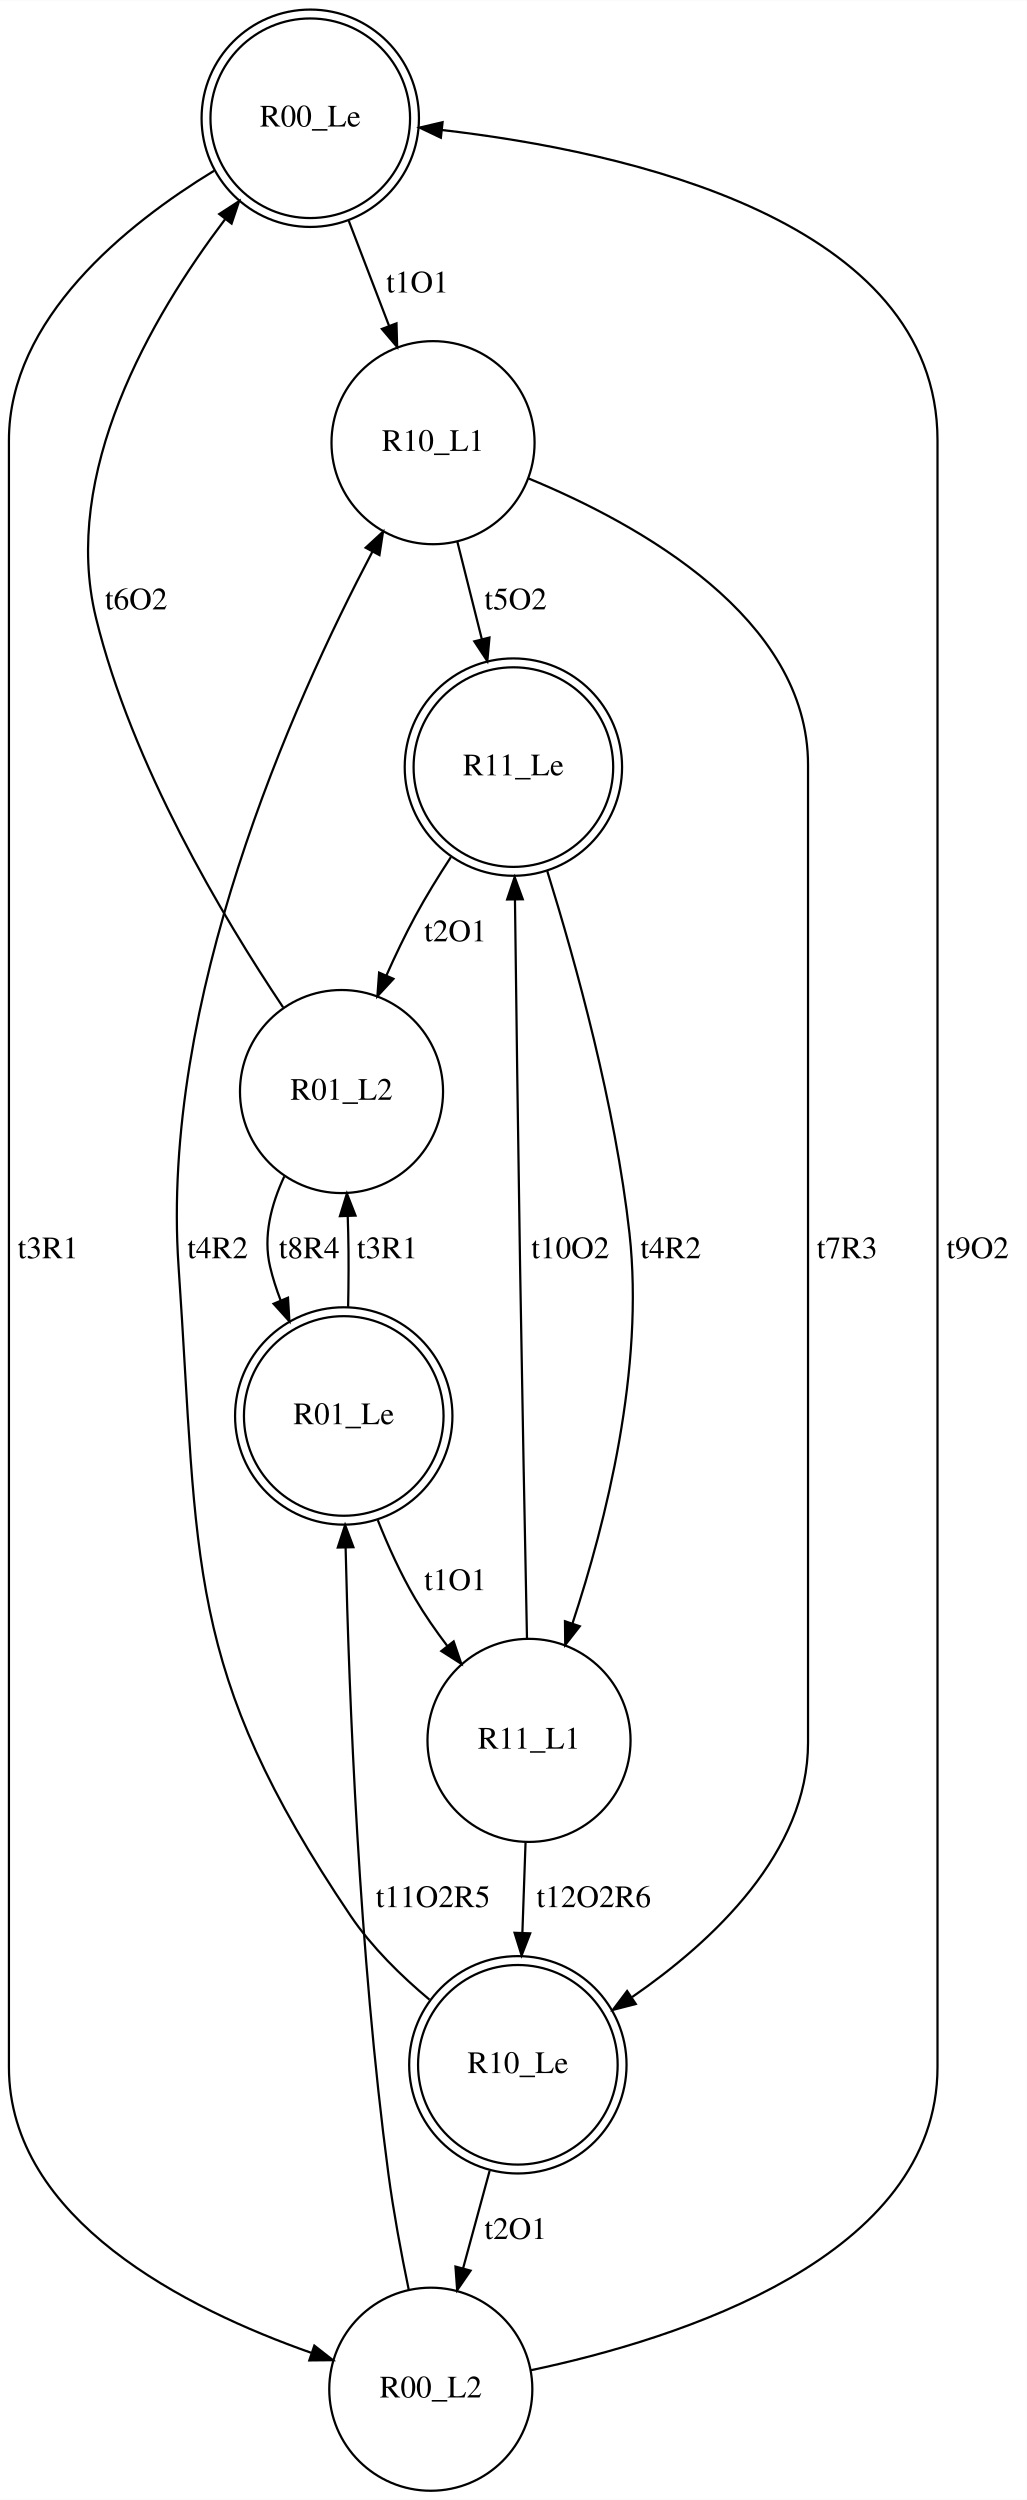
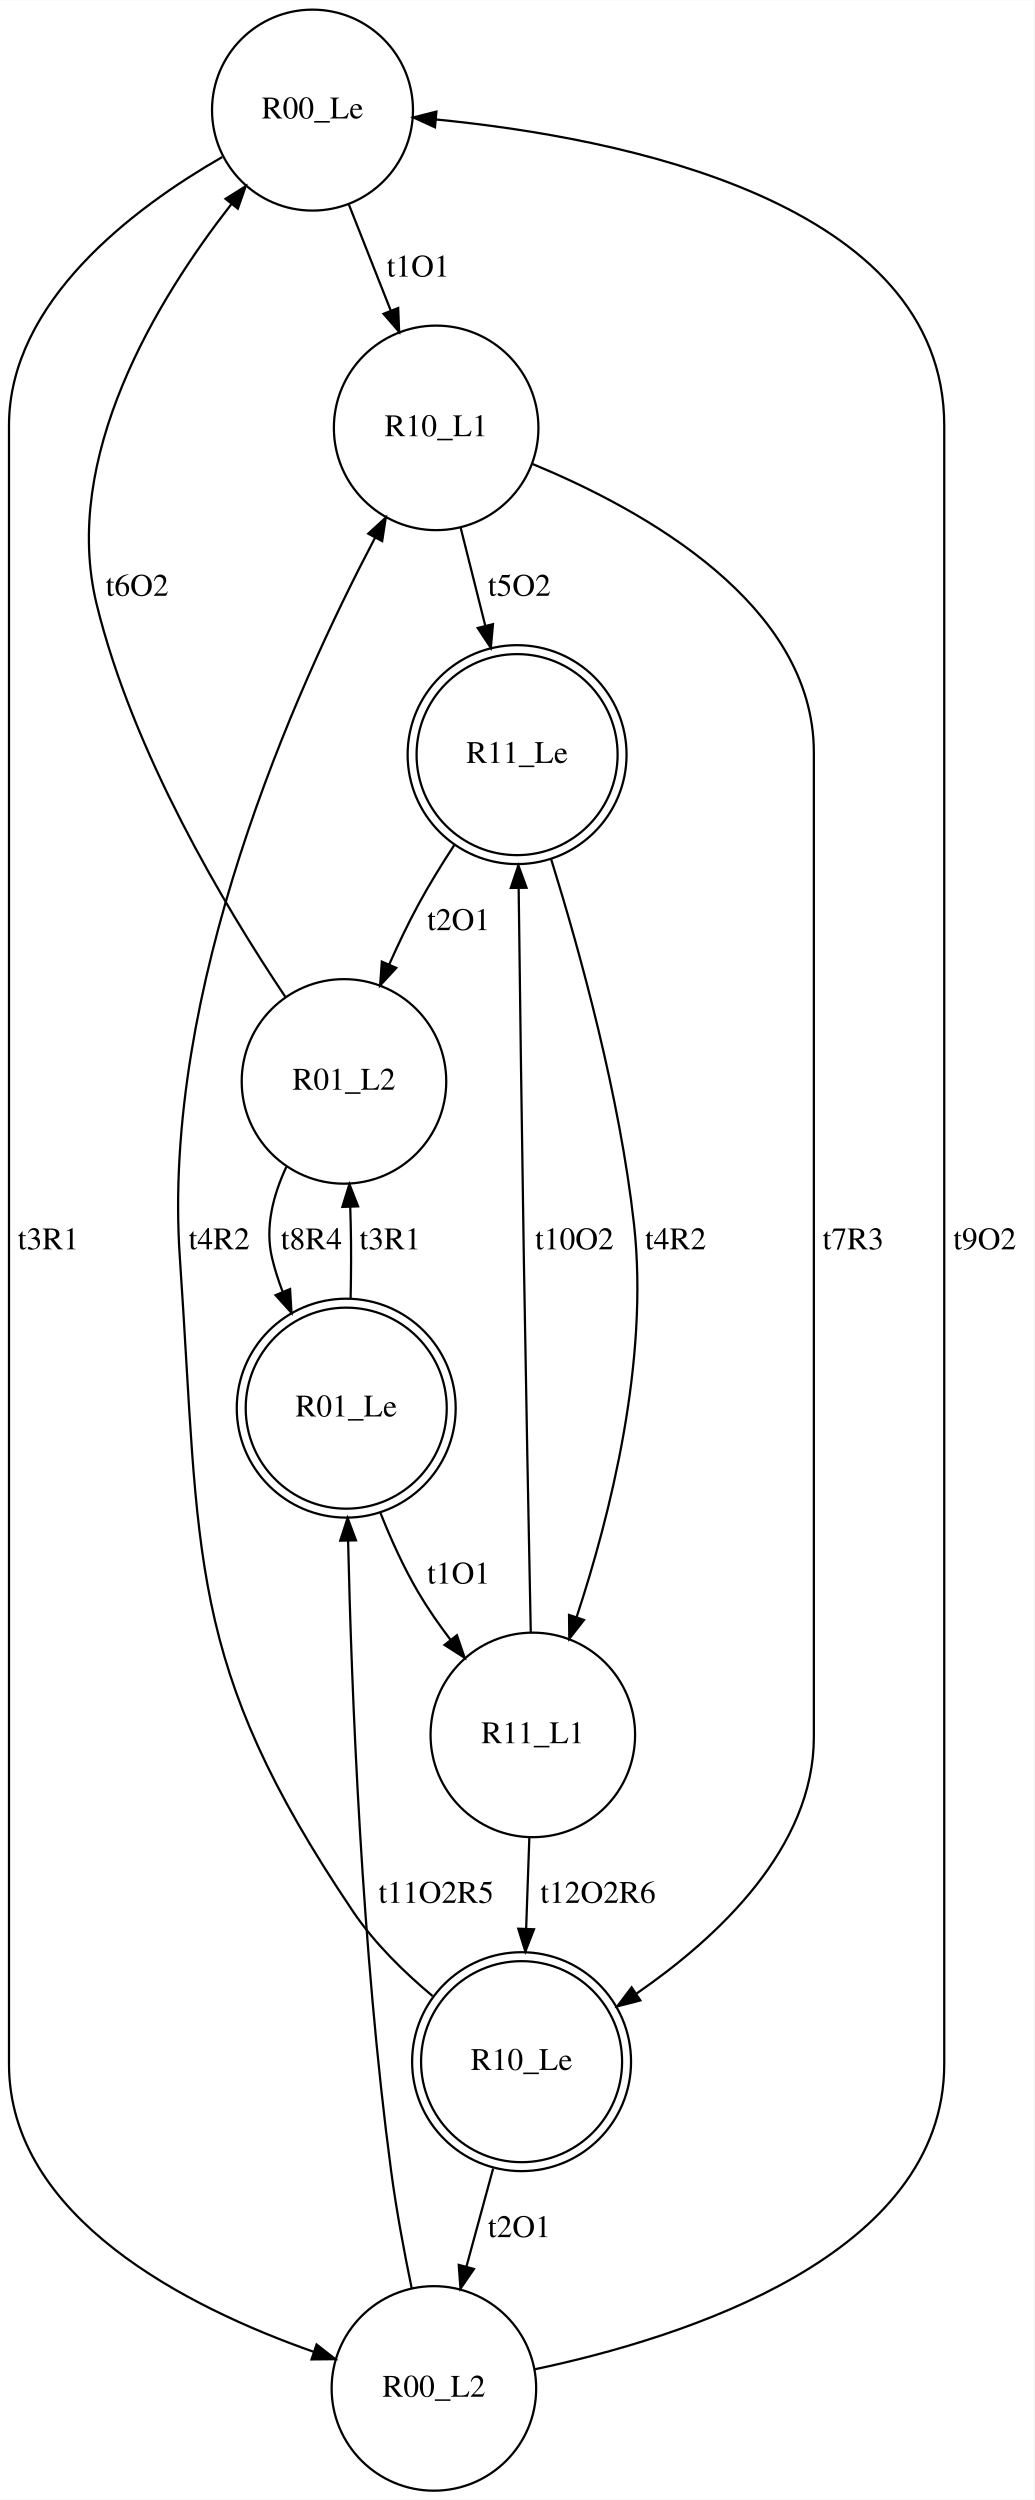
- <svg xmlns="http://www.w3.org/2000/svg" width="460pt" height="1120pt" viewBox="0.00 0.00 460.00 1119.74">
-   <g id="graph0" class="graph" transform="scale(1 1) rotate(0) translate(4 1115.74)">
-     <polygon fill="white" stroke="transparent" points="-4,4 -4,-1115.74 456,-1115.74 456,4 -4,4" />
+ <svg xmlns="http://www.w3.org/2000/svg" width="460pt" height="1112pt" viewBox="0.00 0.00 460.00 1111.74">
+   <g id="graph0" class="graph" transform="scale(1 1) rotate(0) translate(4 1107.74)">
+     <polygon fill="white" stroke="transparent" points="-4,4 -4,-1107.74 456,-1107.74 456,4 -4,4" />
    <g id="node1" class="node">
-       <ellipse fill="none" stroke="black" cx="135" cy="-1062.89" rx="44.71" ry="44.71" />
-       <ellipse fill="none" stroke="black" cx="135" cy="-1062.89" rx="48.69" ry="48.69" />
-       <text text-anchor="middle" x="135" y="-1059.19" font-family="Times,serif" font-size="14.00">R00_Le</text>
+       <ellipse fill="none" stroke="black" cx="135" cy="-1058.89" rx="44.69" ry="44.69" />
+       <text text-anchor="middle" x="135" y="-1055.19" font-family="Times,serif" font-size="14.00">R00_Le</text>
    </g>
    <g id="node2" class="node">
      <ellipse fill="none" stroke="black" cx="190" cy="-917.55" rx="45.49" ry="45.49" />
      <text text-anchor="middle" x="190" y="-913.85" font-family="Times,serif" font-size="14.00">R10_L1</text>
    </g>
    <g id="edge2" class="edge">
-       <path fill="none" stroke="black" d="M152.25,-1016.93C157.99,-1001.97 164.43,-985.2 170.33,-969.8" />
-       <polygon fill="black" stroke="black" points="173.62,-971.01 173.93,-960.42 167.08,-968.5 173.62,-971.01" />
-       <text text-anchor="middle" x="183" y="-984.84" font-family="Times,serif" font-size="14.00">t1O1</text>
+       <path fill="none" stroke="black" d="M151.2,-1016.84C157.03,-1002.08 163.67,-985.25 169.8,-969.73" />
+       <polygon fill="black" stroke="black" points="173.11,-970.86 173.53,-960.27 166.6,-968.29 173.11,-970.86" />
+       <text text-anchor="middle" x="182" y="-984.84" font-family="Times,serif" font-size="14.00">t1O1</text>
    </g>
    <g id="node8" class="node">
      <ellipse fill="none" stroke="black" cx="189" cy="-45.5" rx="45.49" ry="45.49" />
      <text text-anchor="middle" x="189" y="-41.8" font-family="Times,serif" font-size="14.00">R00_L2</text>
    </g>
    <g id="edge1" class="edge">
-       <path fill="none" stroke="black" d="M91.91,-1039.38C52.41,-1015.3 0,-973.07 0,-918.55 0,-918.55 0,-918.55 0,-189.84 0,-121.46 79.5,-81.48 135.38,-61.83" />
+       <path fill="none" stroke="black" d="M94.86,-1038.03C55.07,-1015.18 0,-973.62 0,-918.55 0,-918.55 0,-918.55 0,-189.84 0,-121.46 79.5,-81.48 135.38,-61.83" />
      <polygon fill="black" stroke="black" points="136.82,-65.04 145.16,-58.51 134.57,-58.41 136.82,-65.04" />
      <text text-anchor="middle" x="17.5" y="-552.17" font-family="Times,serif" font-size="14.00">t3R1</text>
    </g>
    <g id="node3" class="node">
      <ellipse fill="none" stroke="black" cx="226" cy="-772.21" rx="44.71" ry="44.71" />
      <ellipse fill="none" stroke="black" cx="226" cy="-772.21" rx="48.69" ry="48.69" />
      <text text-anchor="middle" x="226" y="-768.51" font-family="Times,serif" font-size="14.00">R11_Le</text>
    </g>
    <g id="edge4" class="edge">
      <path fill="none" stroke="black" d="M200.9,-873.15C204.35,-859.43 208.21,-844.05 211.85,-829.56" />
      <polygon fill="black" stroke="black" points="215.28,-830.25 214.32,-819.69 208.49,-828.54 215.28,-830.25" />
      <text text-anchor="middle" x="227" y="-842.85" font-family="Times,serif" font-size="14.00">t5O2</text>
    </g>
    <g id="node7" class="node">
      <ellipse fill="none" stroke="black" cx="228" cy="-190.84" rx="44.71" ry="44.71" />
      <ellipse fill="none" stroke="black" cx="228" cy="-190.84" rx="48.69" ry="48.69" />
      <text text-anchor="middle" x="228" y="-187.14" font-family="Times,serif" font-size="14.00">R10_Le</text>
    </g>
    <g id="edge3" class="edge">
      <path fill="none" stroke="black" d="M232.83,-901.5C282.6,-880.95 358,-838.96 358,-773.21 358,-773.21 358,-773.21 358,-335.18 358,-286.04 315.56,-246.26 279.18,-221.18" />
      <polygon fill="black" stroke="black" points="280.83,-218.08 270.57,-215.44 276.94,-223.9 280.83,-218.08" />
      <text text-anchor="middle" x="375.5" y="-552.17" font-family="Times,serif" font-size="14.00">t7R3</text>
    </g>
    <g id="node4" class="node">
      <ellipse fill="none" stroke="black" cx="149" cy="-626.86" rx="45.49" ry="45.49" />
      <text text-anchor="middle" x="149" y="-623.16" font-family="Times,serif" font-size="14.00">R01_L2</text>
    </g>
    <g id="edge6" class="edge">
      <path fill="none" stroke="black" d="M198.01,-731.9C192.4,-723.34 186.78,-714.19 182,-705.36 177.46,-696.96 173.08,-687.8 169.09,-678.82" />
      <polygon fill="black" stroke="black" points="172.26,-677.34 165.07,-669.56 165.84,-680.13 172.26,-677.34" />
      <text text-anchor="middle" x="200" y="-694.16" font-family="Times,serif" font-size="14.00">t2O1</text>
    </g>
    <g id="node6" class="node">
      <ellipse fill="none" stroke="black" cx="233" cy="-336.18" rx="45.49" ry="45.49" />
      <text text-anchor="middle" x="233" y="-332.48" font-family="Times,serif" font-size="14.00">R11_L1</text>
    </g>
    <g id="edge5" class="edge">
      <path fill="none" stroke="black" d="M241.17,-725.63C254.13,-683.95 271.66,-620.3 278,-563.37 284.75,-502.75 267.53,-434.19 252.48,-388.6" />
      <polygon fill="black" stroke="black" points="255.74,-387.3 249.22,-378.95 249.11,-389.54 255.74,-387.3" />
      <text text-anchor="middle" x="296.5" y="-552.17" font-family="Times,serif" font-size="14.00">t4R2</text>
    </g>
    <g id="edge8" class="edge">
-       <path fill="none" stroke="black" d="M122.84,-664.57C95.73,-705.05 55.12,-773.2 39,-839.05 23.14,-903.82 63.6,-973.69 96.8,-1017.59" />
-       <polygon fill="black" stroke="black" points="94.22,-1019.98 103.11,-1025.75 99.75,-1015.7 94.22,-1019.98" />
+       <path fill="none" stroke="black" d="M122.84,-664.57C95.73,-705.05 55.12,-773.2 39,-839.05 23.06,-904.17 65.49,-974.27 98.95,-1017.12" />
+       <polygon fill="black" stroke="black" points="96.32,-1019.43 105.29,-1025.06 101.79,-1015.06 96.32,-1019.43" />
      <text text-anchor="middle" x="57" y="-842.85" font-family="Times,serif" font-size="14.00">t6O2</text>
    </g>
    <g id="node5" class="node">
      <ellipse fill="none" stroke="black" cx="150" cy="-481.52" rx="44.71" ry="44.71" />
      <ellipse fill="none" stroke="black" cx="150" cy="-481.52" rx="48.69" ry="48.69" />
      <text text-anchor="middle" x="150" y="-477.82" font-family="Times,serif" font-size="14.00">R01_Le</text>
    </g>
    <g id="edge7" class="edge">
      <path fill="none" stroke="black" d="M123.36,-588.82C117.48,-576.26 113.78,-561.97 117,-548.37 118.18,-543.36 119.81,-538.31 121.71,-533.34" />
      <polygon fill="black" stroke="black" points="125.02,-534.5 125.66,-523.92 118.56,-531.79 125.02,-534.5" />
      <text text-anchor="middle" x="134.5" y="-552.17" font-family="Times,serif" font-size="14.00">t8R4</text>
    </g>
    <g id="edge9" class="edge">
      <path fill="none" stroke="black" d="M151.96,-530.4C152.18,-541.24 152.26,-552.7 152,-563.37 151.94,-565.89 151.87,-568.46 151.78,-571.06" />
      <polygon fill="black" stroke="black" points="148.28,-571.03 151.41,-581.15 155.27,-571.29 148.28,-571.03" />
      <text text-anchor="middle" x="169.5" y="-552.17" font-family="Times,serif" font-size="14.00">t3R1</text>
    </g>
    <g id="edge10" class="edge">
      <path fill="none" stroke="black" d="M165.23,-434.89C169.93,-423.08 175.58,-410.61 182,-399.68 186.23,-392.47 191.26,-385.23 196.48,-378.36" />
      <polygon fill="black" stroke="black" points="199.24,-380.52 202.67,-370.49 193.73,-376.19 199.24,-380.52" />
      <text text-anchor="middle" x="200" y="-403.48" font-family="Times,serif" font-size="14.00">t1O1</text>
    </g>
    <g id="edge12" class="edge">
      <path fill="none" stroke="black" d="M232.09,-381.68C231.23,-424.41 229.93,-490.8 229,-548.37 228.1,-604.18 227.26,-667.85 226.7,-712.8" />
      <polygon fill="black" stroke="black" points="223.2,-712.91 226.57,-722.95 230.2,-713 223.2,-712.91" />
      <text text-anchor="middle" x="251.5" y="-552.17" font-family="Times,serif" font-size="14.00">t10O2</text>
    </g>
    <g id="edge11" class="edge">
      <path fill="none" stroke="black" d="M231.45,-290.61C231,-277.78 230.5,-263.58 230.03,-250.05" />
      <polygon fill="black" stroke="black" points="233.52,-249.73 229.68,-239.86 226.53,-249.98 233.52,-249.73" />
      <text text-anchor="middle" x="262" y="-261.48" font-family="Times,serif" font-size="14.00">t12O2R6</text>
    </g>
    <g id="edge13" class="edge">
      <path fill="none" stroke="black" d="M188.4,-220.03C175.7,-230.65 162.49,-243.6 153,-257.68 78.33,-368.53 85.18,-415.03 76,-548.37 67.79,-667.68 126.61,-799.85 162.86,-868.77" />
      <polygon fill="black" stroke="black" points="159.81,-870.49 167.6,-877.67 165.99,-867.2 159.81,-870.49" />
      <text text-anchor="middle" x="93.5" y="-552.17" font-family="Times,serif" font-size="14.00">t4R2</text>
    </g>
    <g id="edge14" class="edge">
      <path fill="none" stroke="black" d="M215.34,-143.3C211.54,-129.35 207.35,-113.95 203.45,-99.61" />
      <polygon fill="black" stroke="black" points="206.81,-98.62 200.81,-89.88 200.05,-100.45 206.81,-98.62" />
      <text text-anchor="middle" x="227" y="-112.79" font-family="Times,serif" font-size="14.00">t2O1</text>
    </g>
    <g id="edge16" class="edge">
-       <path fill="none" stroke="black" d="M233.85,-54.01C300,-67.95 416,-104.54 416,-189.84 416,-918.55 416,-918.55 416,-918.55 416,-1017.38 276.35,-1048.11 193.94,-1057.63" />
-       <polygon fill="black" stroke="black" points="193.51,-1054.16 183.95,-1058.71 194.27,-1061.12 193.51,-1054.16" />
+       <path fill="none" stroke="black" d="M233.85,-54.01C300,-67.95 416,-104.54 416,-189.84 416,-918.55 416,-918.55 416,-918.55 416,-1018.42 271.77,-1046.71 189.97,-1054.72" />
+       <polygon fill="black" stroke="black" points="189.48,-1051.25 179.84,-1055.64 190.11,-1058.22 189.48,-1051.25" />
      <text text-anchor="middle" x="434" y="-552.17" font-family="Times,serif" font-size="14.00">t9O2</text>
    </g>
    <g id="edge15" class="edge">
      <path fill="none" stroke="black" d="M179.12,-90.04C175.76,-106.27 172.28,-124.9 170,-141.99 156.92,-239.96 152.39,-355.03 150.83,-422.63" />
      <polygon fill="black" stroke="black" points="147.33,-422.58 150.61,-432.66 154.33,-422.73 147.33,-422.58" />
      <text text-anchor="middle" x="190" y="-261.48" font-family="Times,serif" font-size="14.00">t11O2R5</text>
    </g>
  </g>
</svg>
